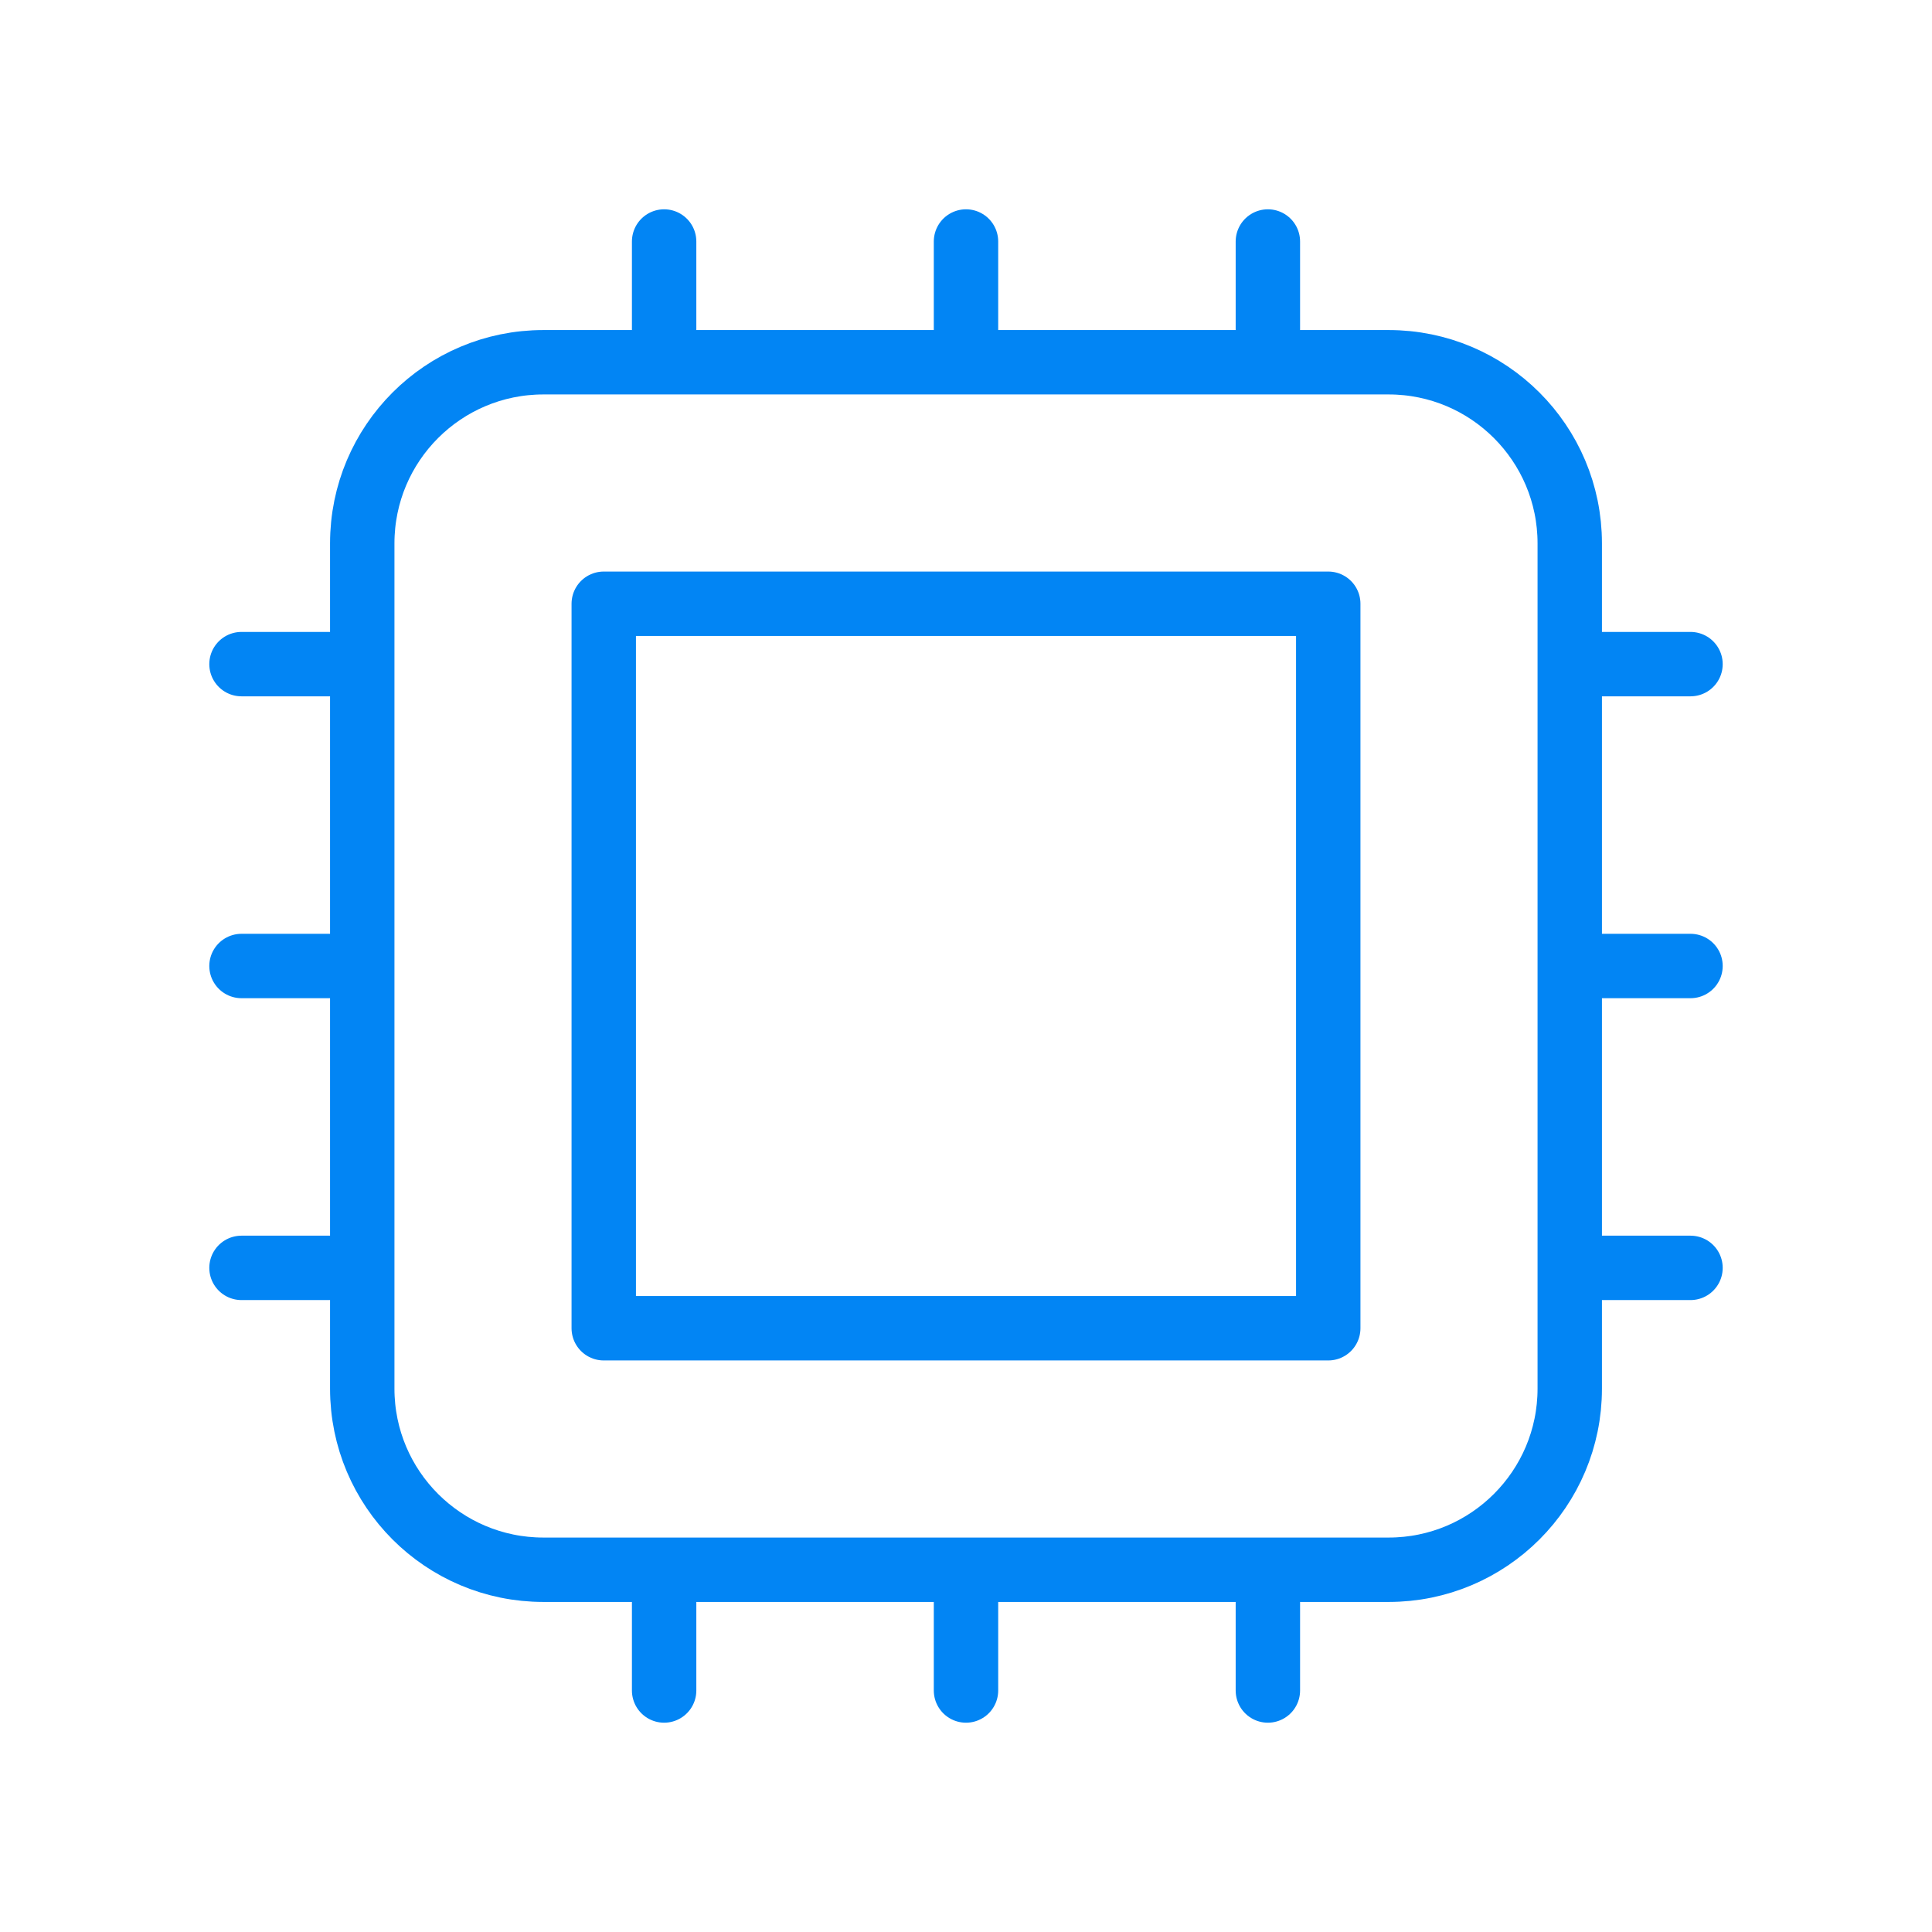
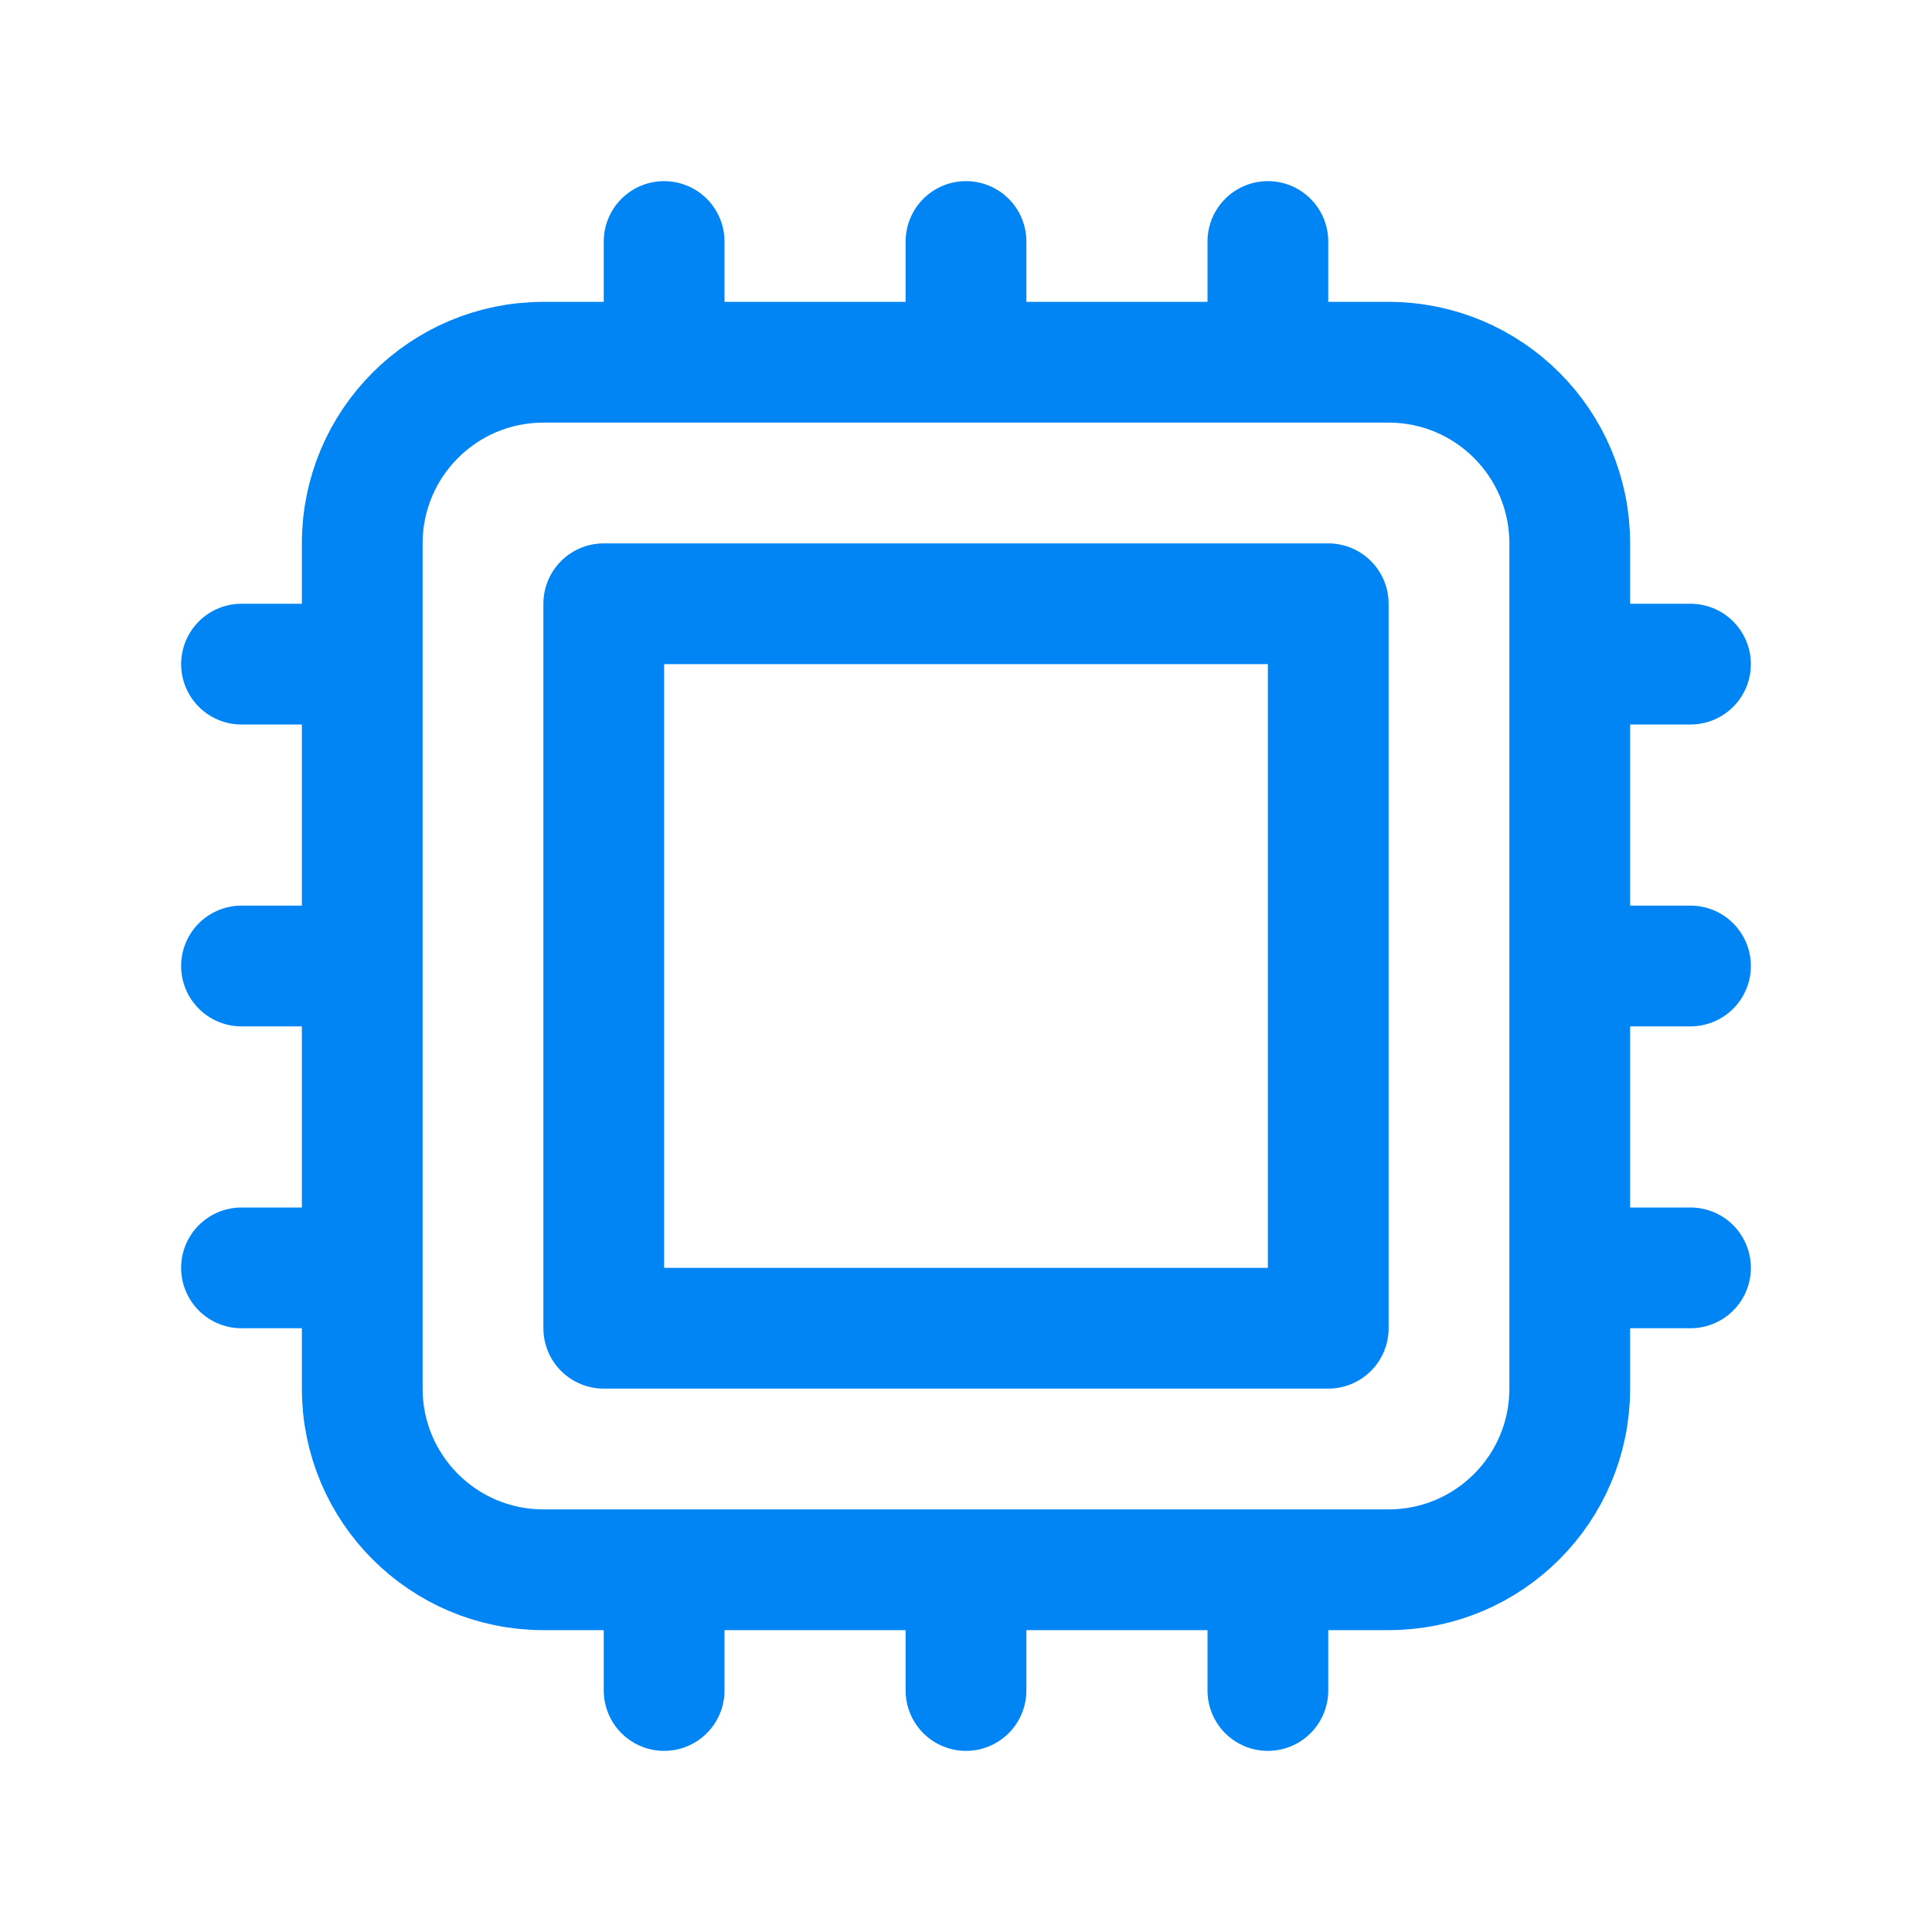
- <svg xmlns="http://www.w3.org/2000/svg" fill="none" width="35" height="35" viewBox="0 0 24 24" stroke-width="0.8" stroke="#0285F4">
+ <svg xmlns="http://www.w3.org/2000/svg" fill="none" width="24" height="24" viewBox="0 0 24 24" stroke-width="1.5" stroke="#0285F4">
  <path stroke-linecap="round" stroke-linejoin="round" d="M8.25 3v1.5M4.5 8.25H3m18 0h-1.5M4.5 12H3m18 0h-1.5m-15 3.75H3m18 0h-1.5M8.25 19.5V21M12 3v1.5m0 15V21m3.75-18v1.5m0 15V21m-9-1.5h10.5a2.25 2.25 0 0 0 2.25-2.25V6.75a2.25 2.25 0 0 0-2.25-2.25H6.75A2.25 2.25 0 0 0 4.5 6.75v10.5a2.25 2.25 0 0 0 2.25 2.25Zm.75-12h9v9h-9v-9Z" />
</svg>
